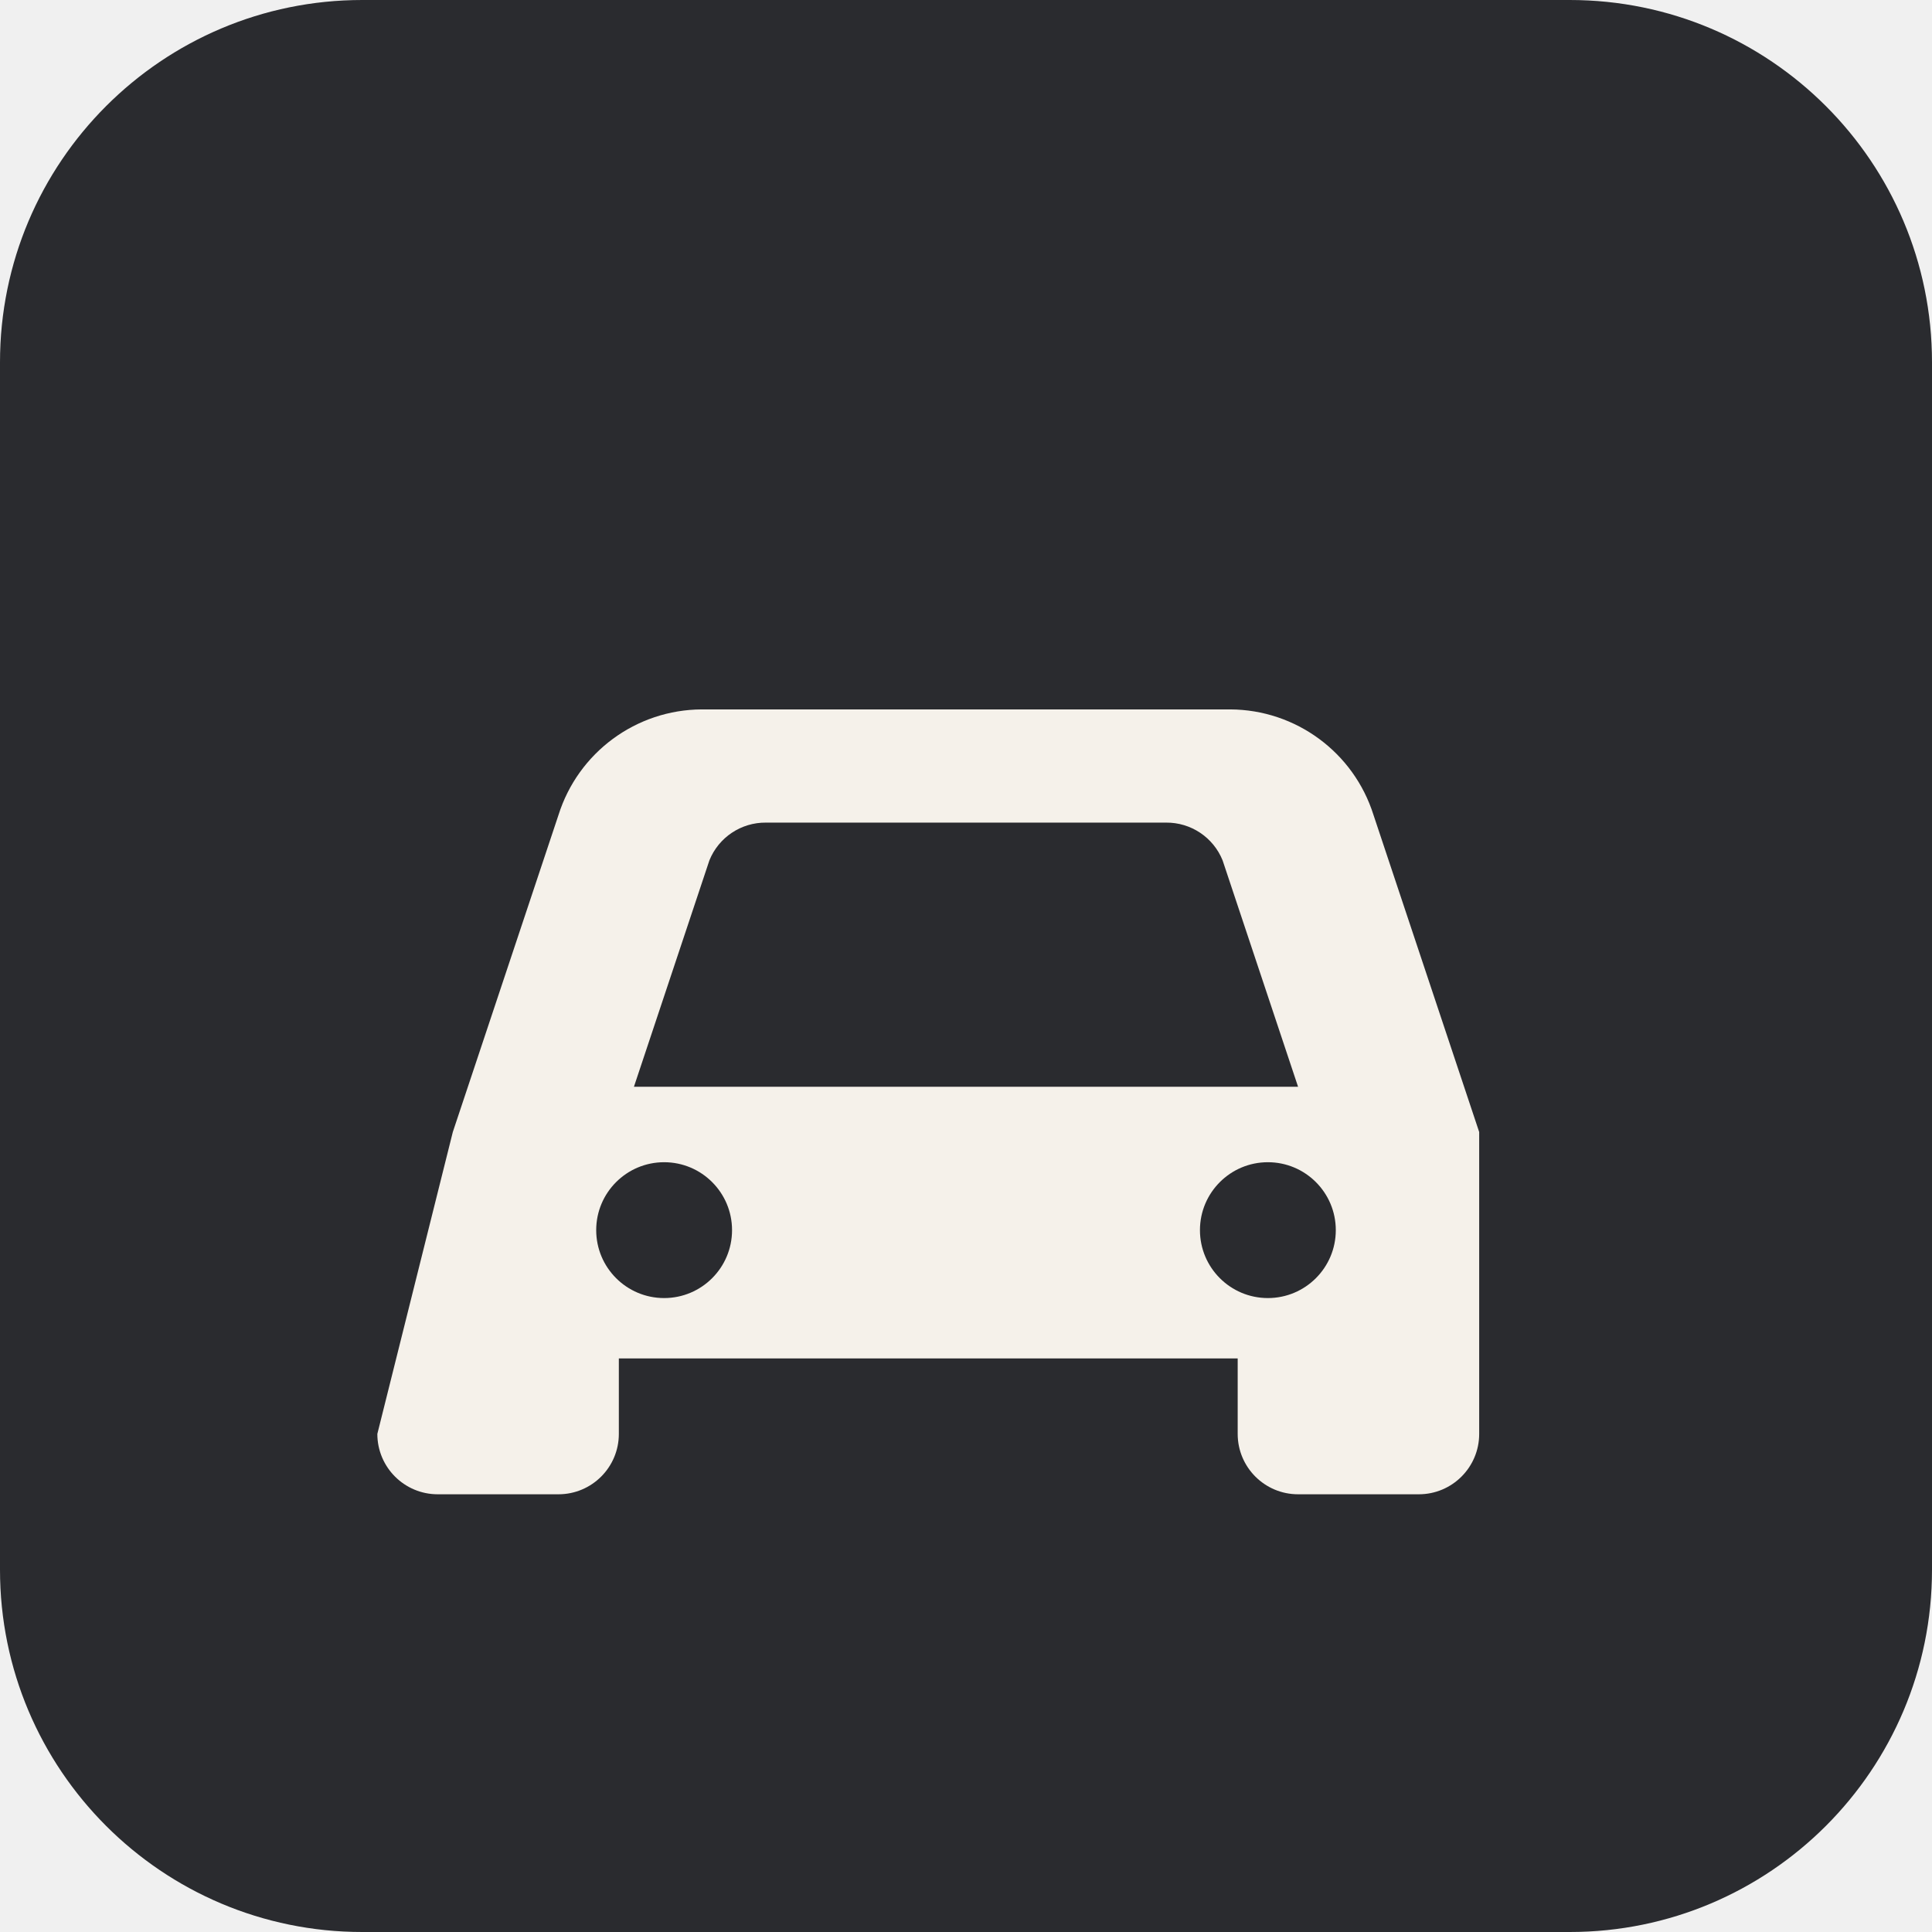
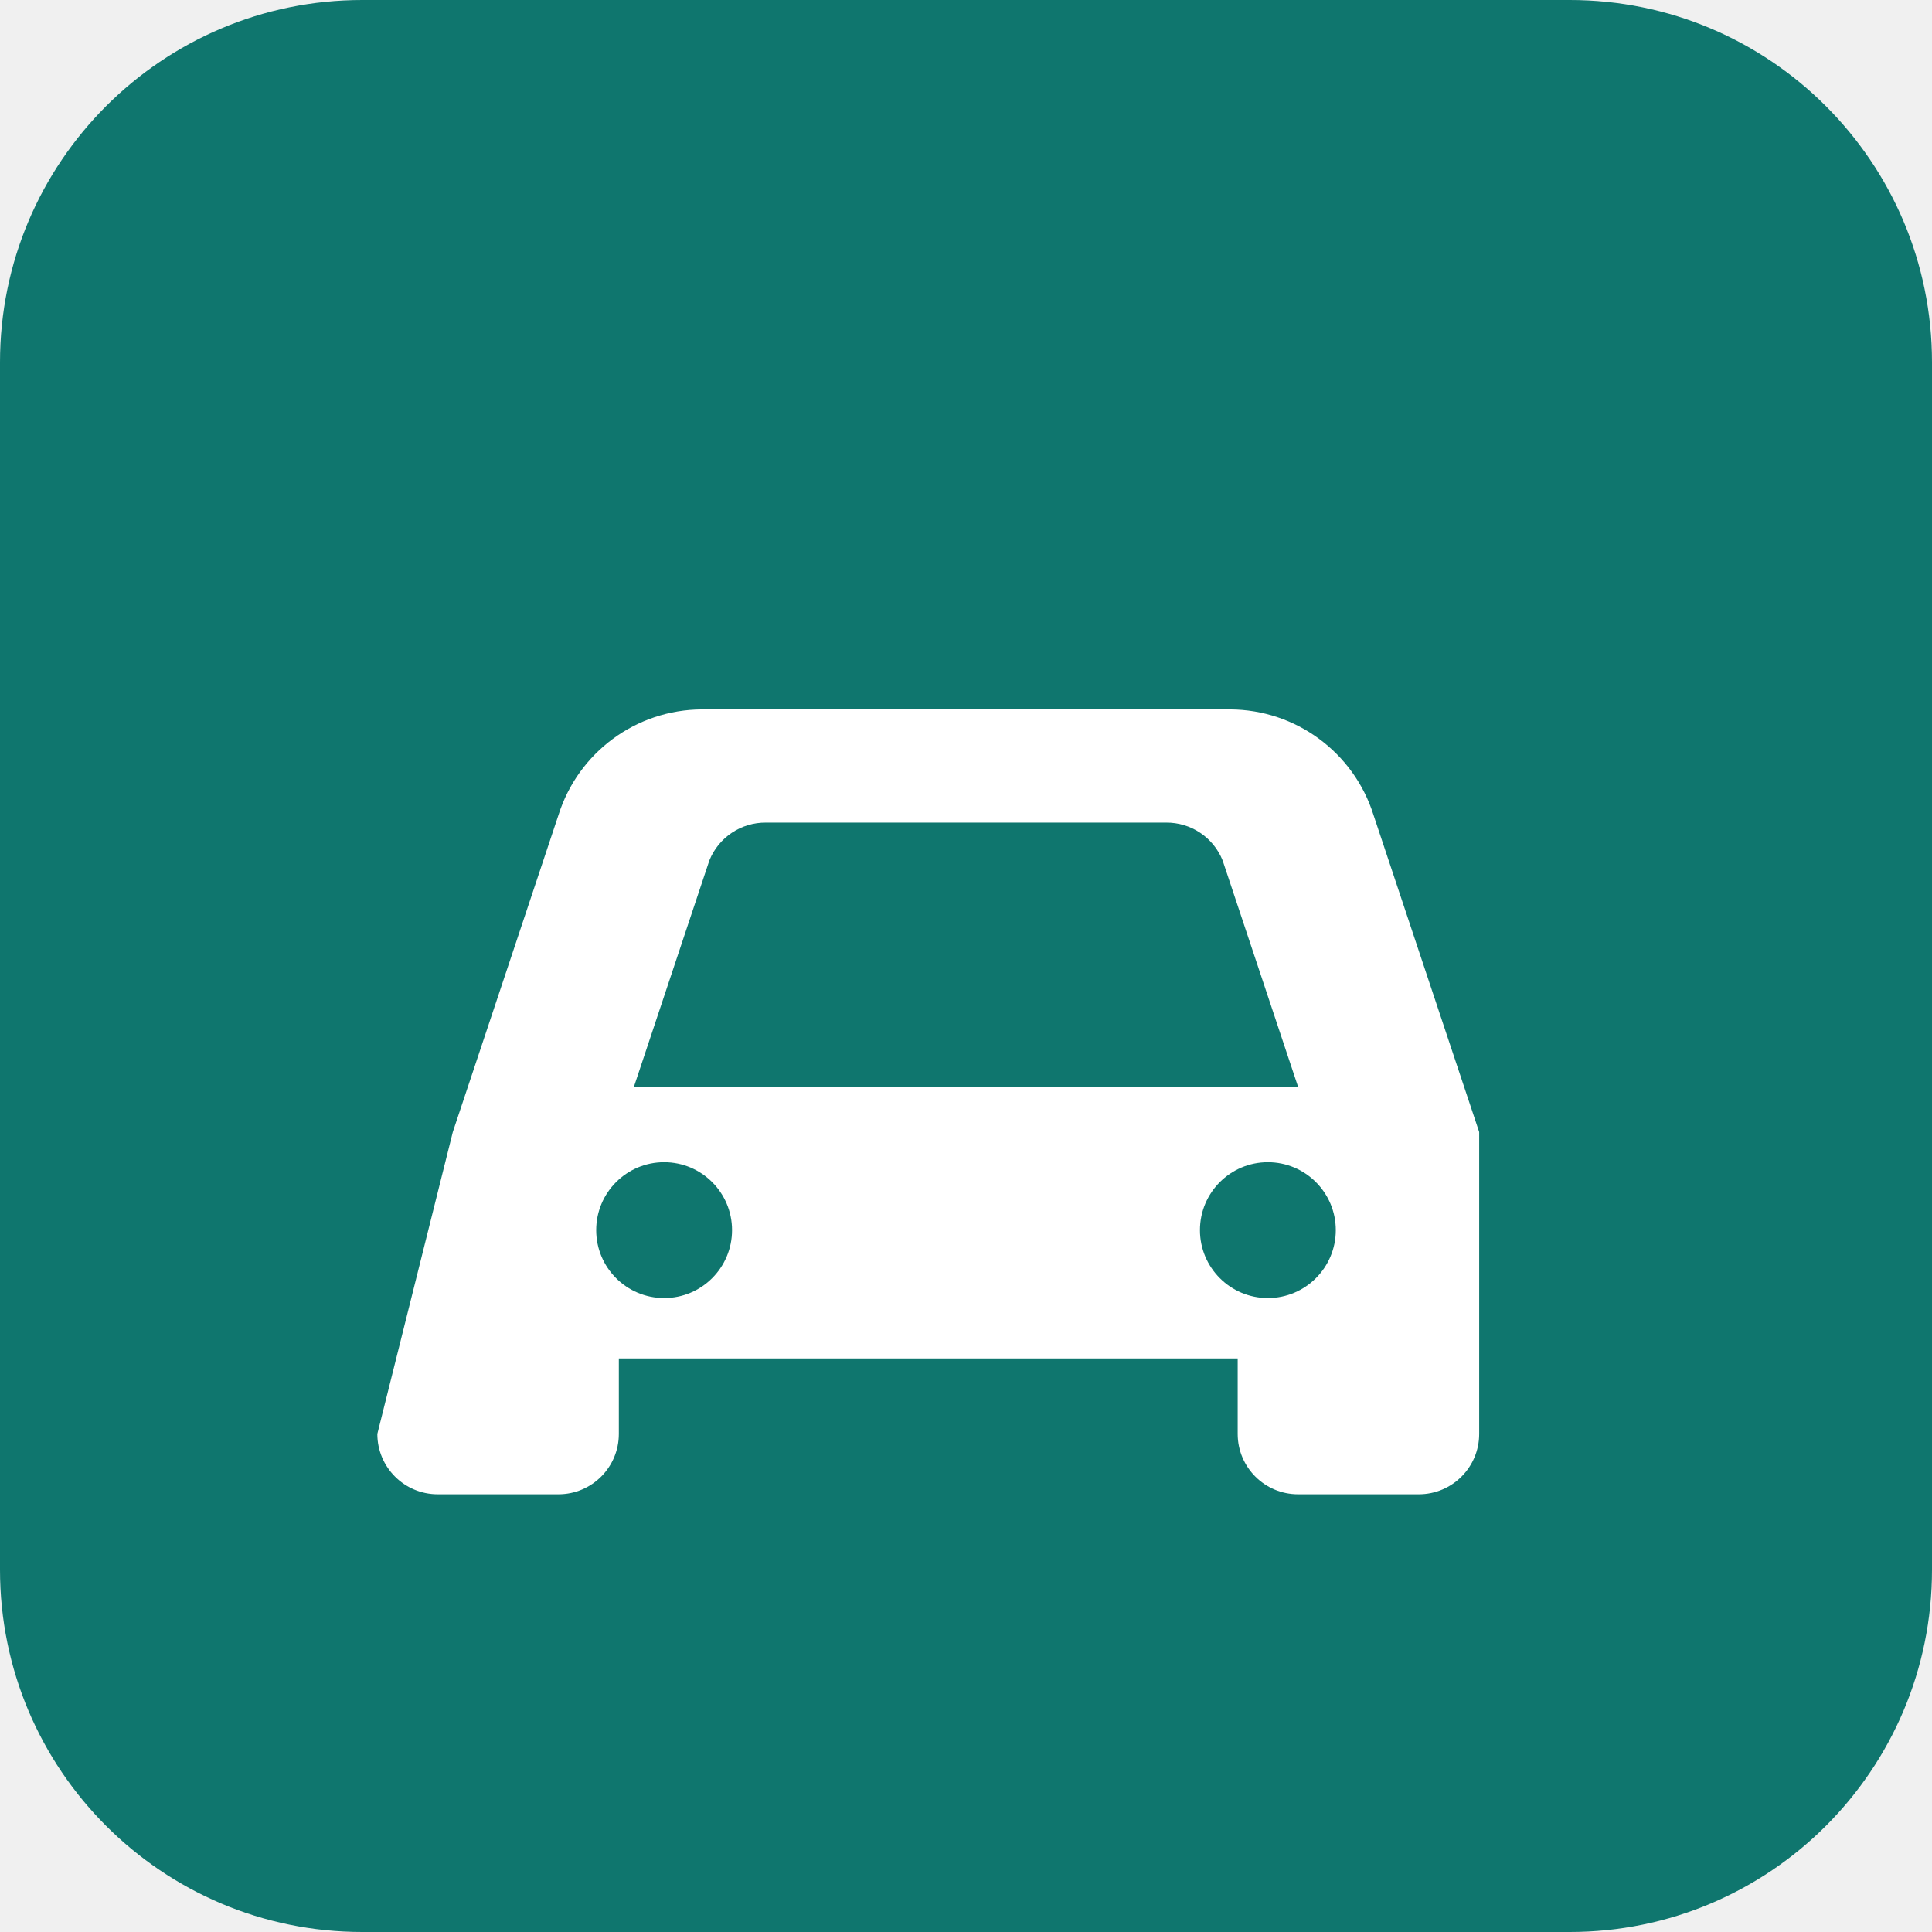
<svg xmlns="http://www.w3.org/2000/svg" viewBox="0 0 512 512">
-   <rect width="512" height="512" rx="96" fill="#2a2b2f" />
-   <path d="M120 300 l28-84 a40 40 0 0 1 38-28 h140 a40 40 0 0 1 38 28 l28 84 v80 a16 16 0 0 1-16 16 h-32 a16 16 0 0 1-16-16 v-20 h-164 v20 a16 16 0 0 1-16 16 h-32 a16 16 0 0 1-16-16z" fill="#f5f1ea" />
-   <path d="M168 288 l20-60 a16 16 0 0 1 15-10 h106 a16 16 0 0 1 15 10 l20 60z" fill="#2a2b2f" />
-   <circle cx="176" cy="326" r="18" fill="#2a2b2f" />
-   <circle cx="336" cy="326" r="18" fill="#2a2b2f" />
+   <rect width="512" height="512" rx="96" fill="#0f766e" />
+   <path d="M120 300 l28-84 a40 40 0 0 1 38-28 h140 a40 40 0 0 1 38 28 l28 84 v80 a16 16 0 0 1-16 16 h-32 a16 16 0 0 1-16-16 v-20 h-164 v20 a16 16 0 0 1-16 16 h-32 a16 16 0 0 1-16-16z" fill="#ffffff" />
+   <path d="M168 288 l20-60 a16 16 0 0 1 15-10 h106 a16 16 0 0 1 15 10 l20 60z" fill="#0f766e" />
+   <circle cx="176" cy="326" r="18" fill="#0f766e" />
+   <circle cx="336" cy="326" r="18" fill="#0f766e" />
</svg>
